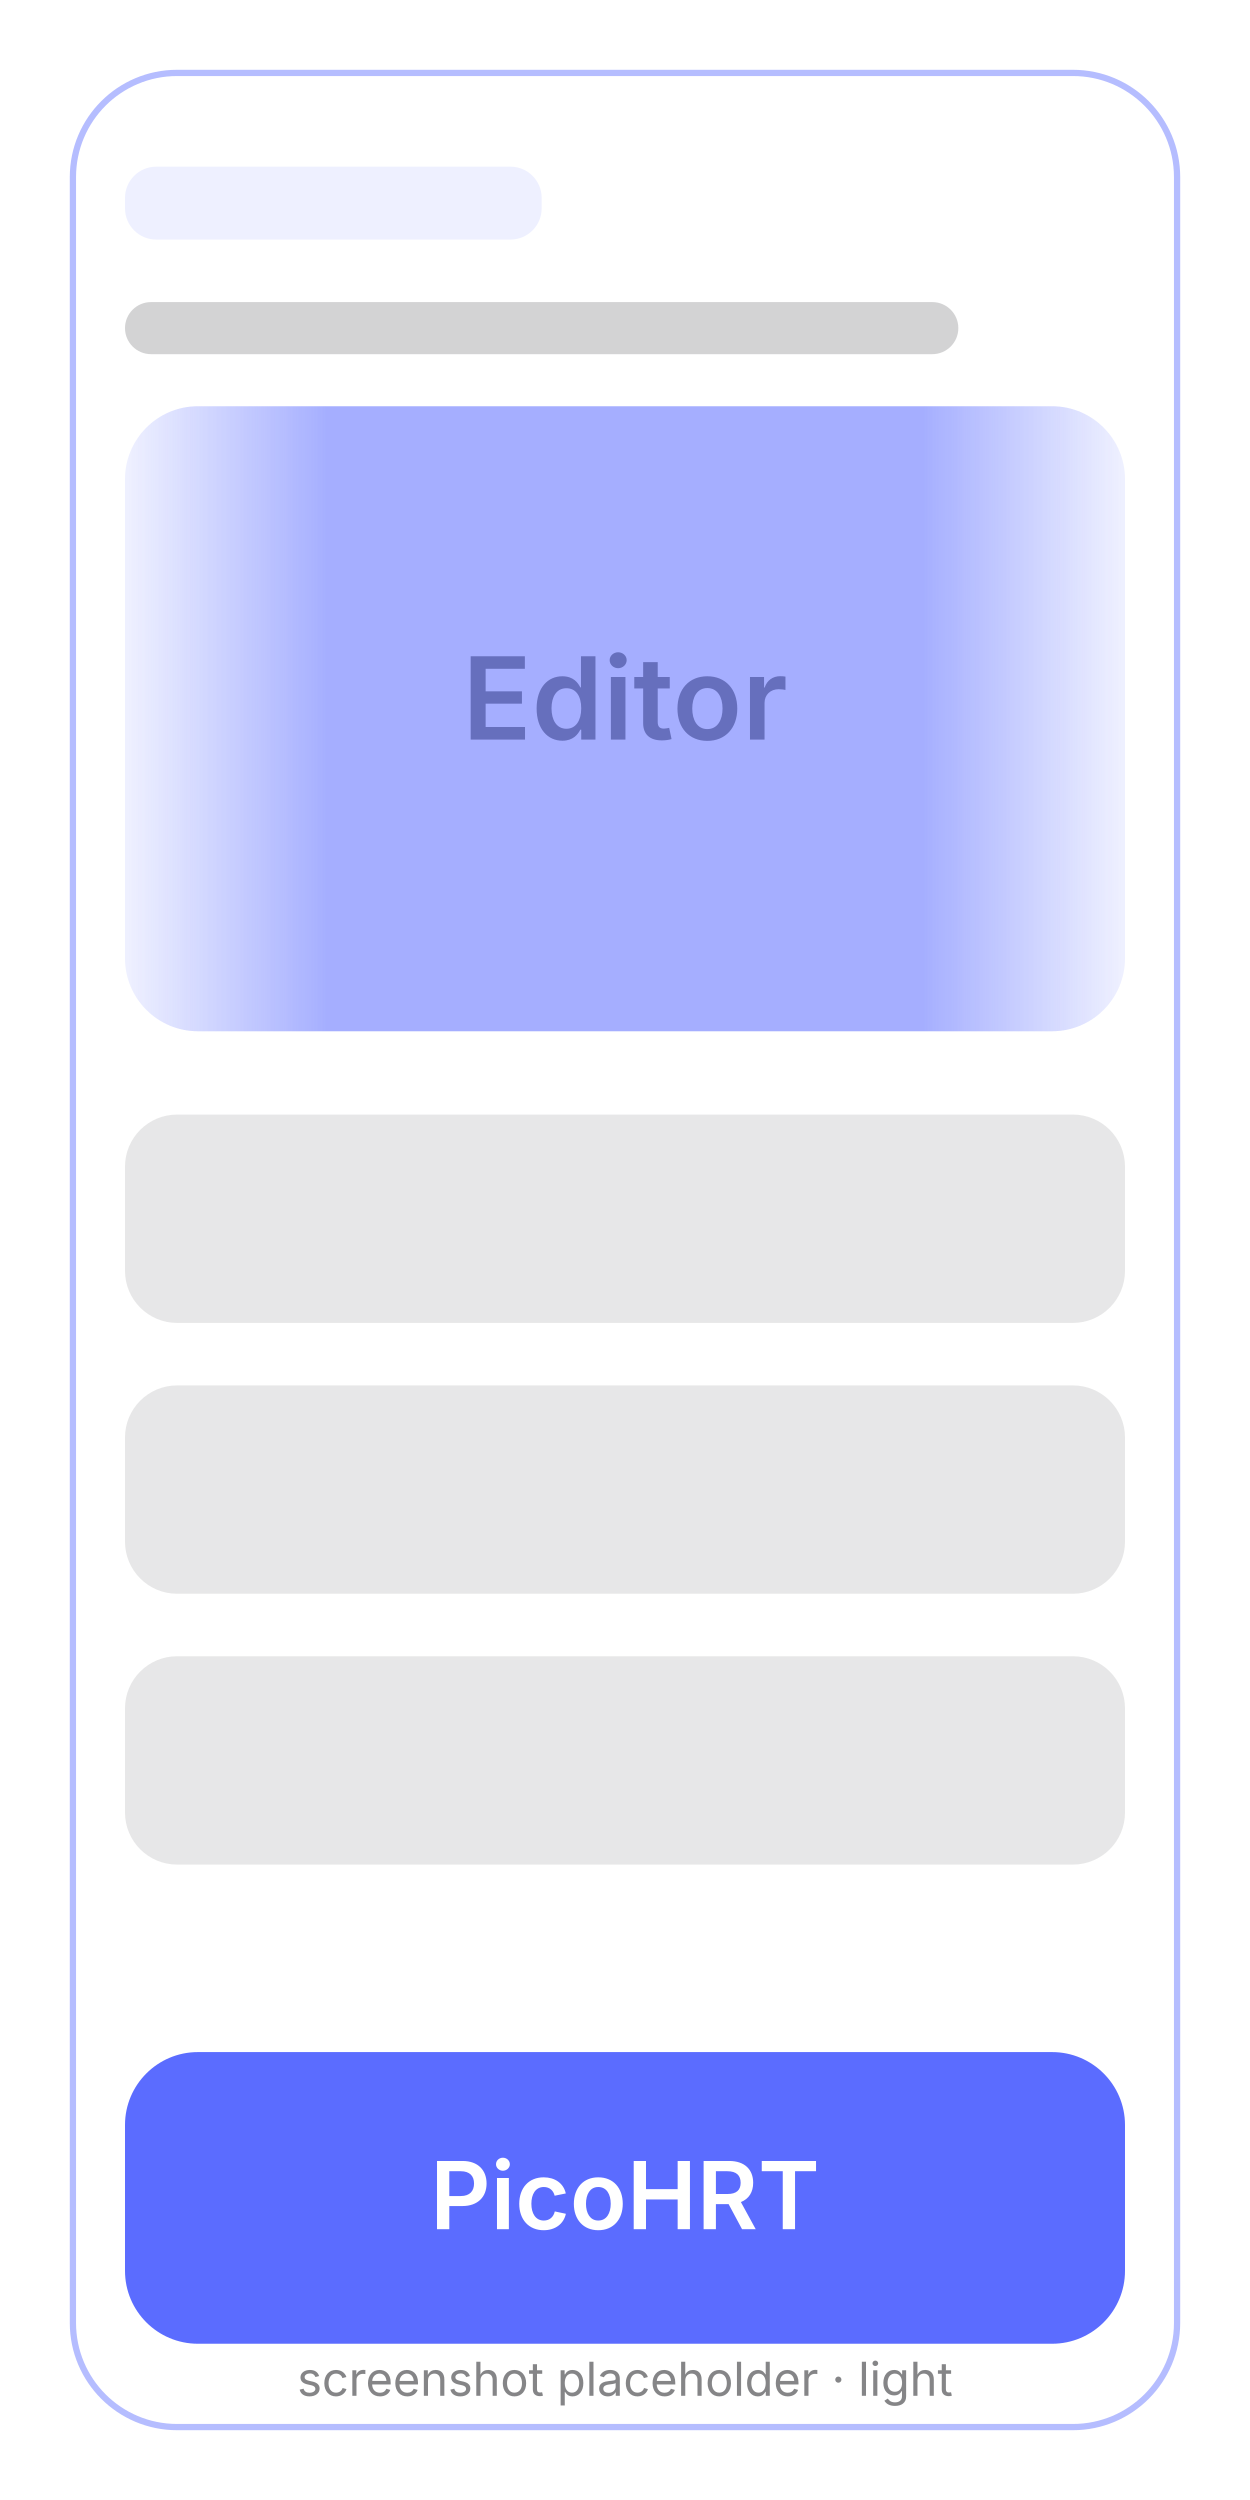
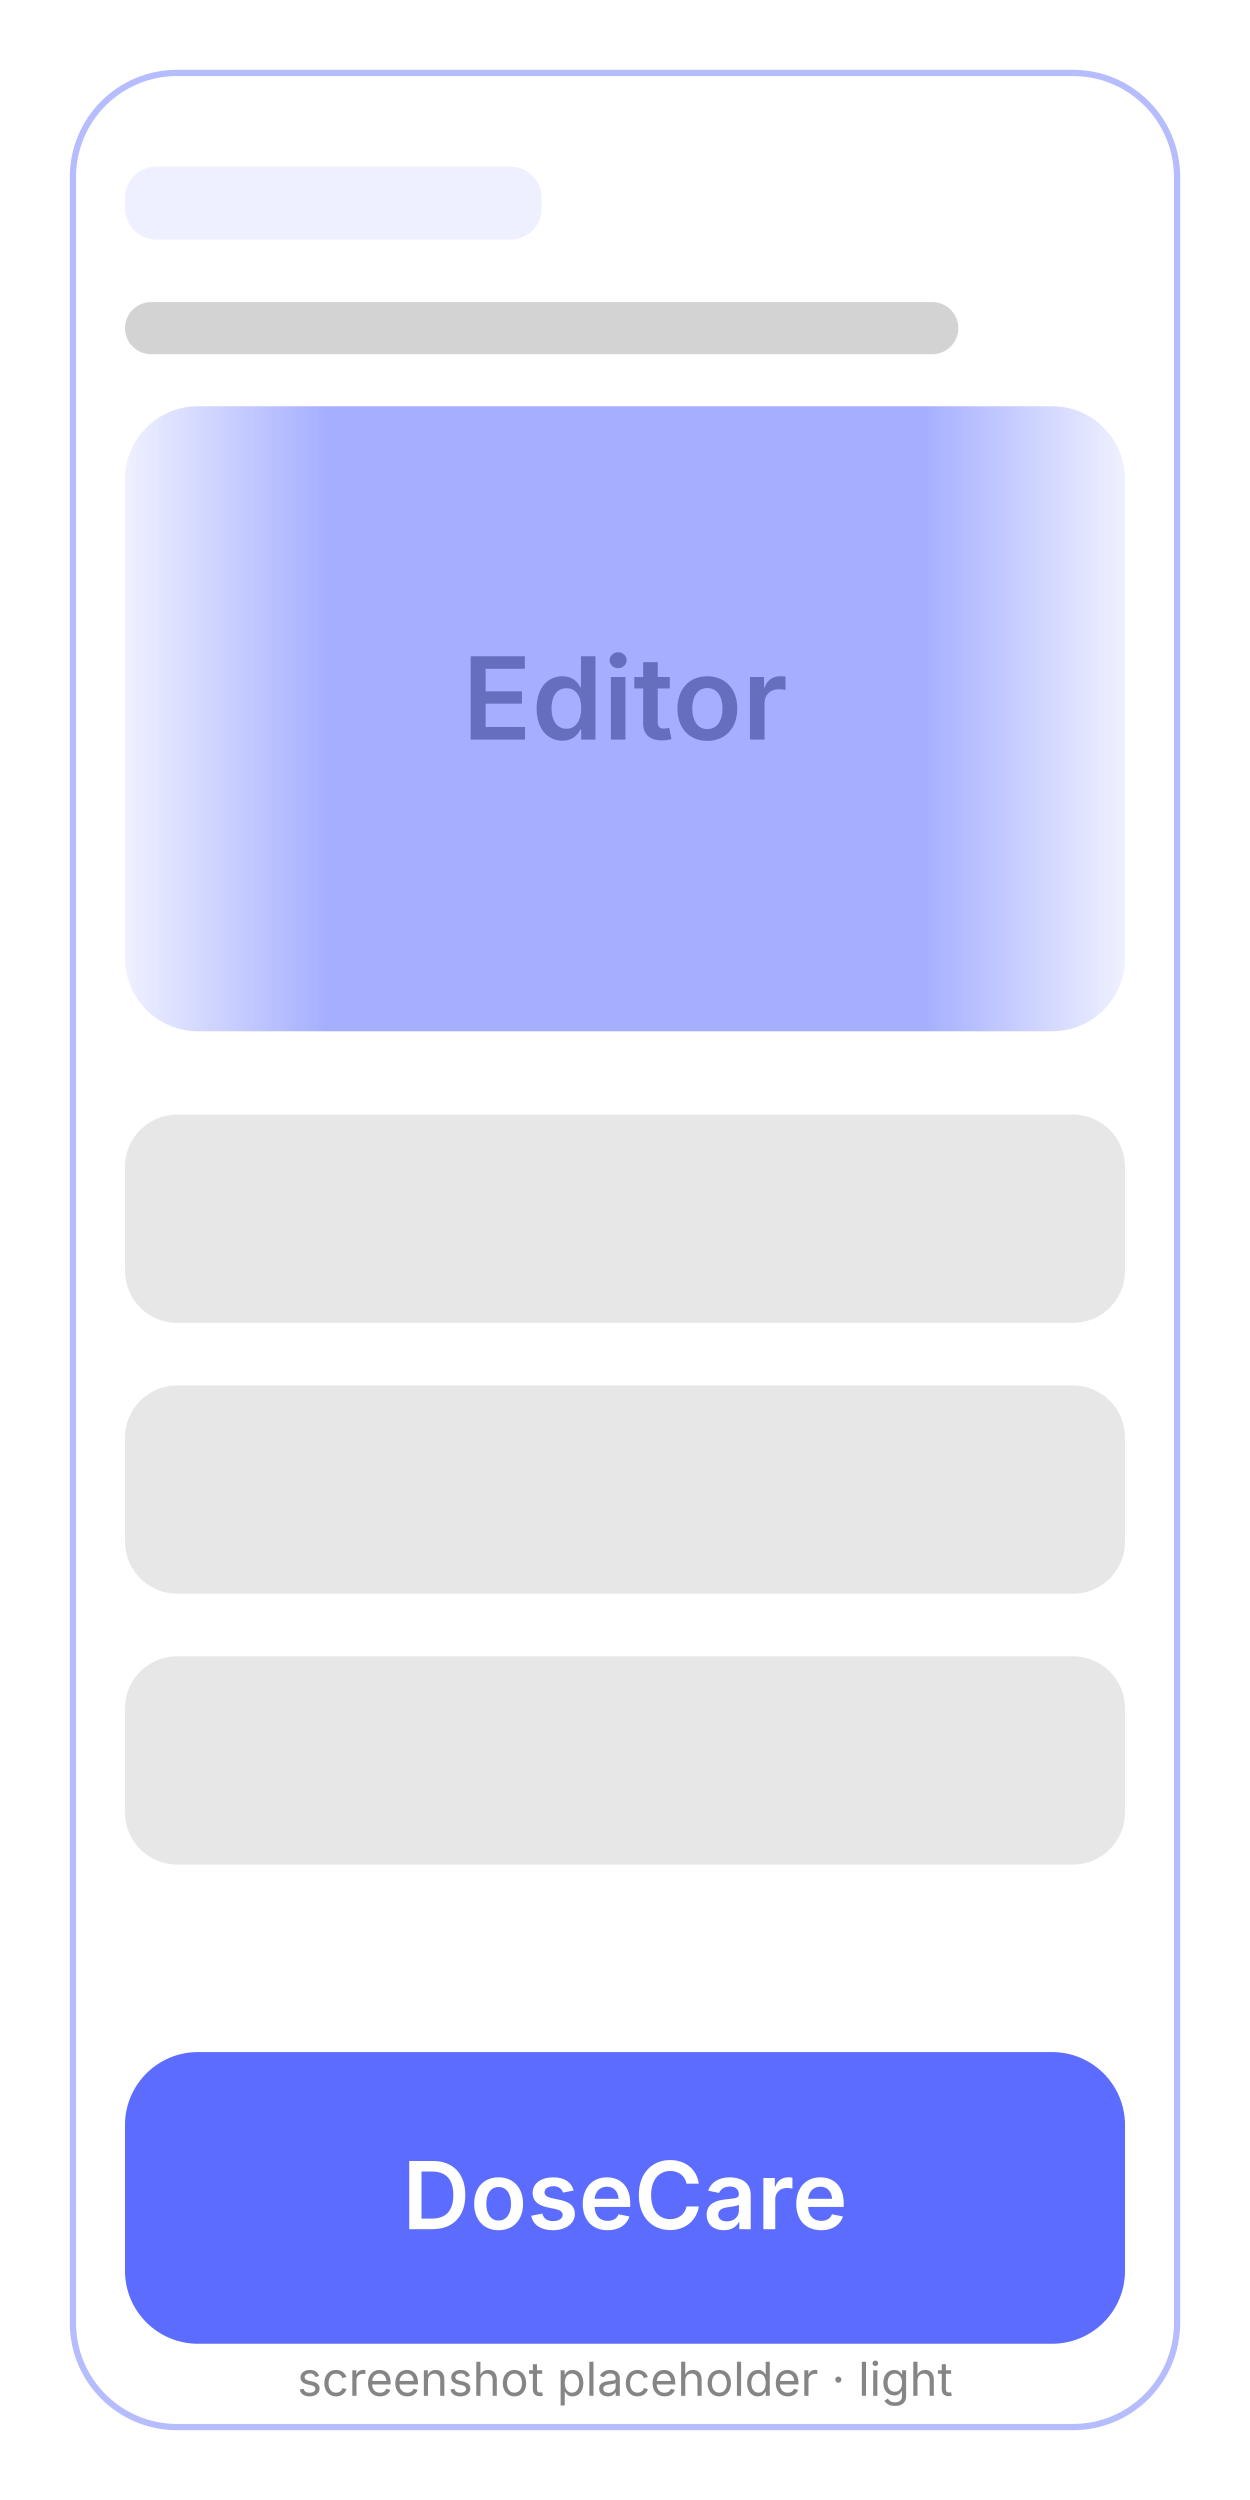
<svg xmlns="http://www.w3.org/2000/svg" viewBox="0 0 240 480" width="240" height="480">
  <defs>
    <linearGradient id="bar" x1="0" y1="0" x2="1" y2="0">
      <stop offset="0%" stop-color="#5b6cff" stop-opacity="0.0" />
      <stop offset="20%" stop-color="#5b6cff" stop-opacity="0.9" />
      <stop offset="80%" stop-color="#5b6cff" stop-opacity="0.9" />
      <stop offset="100%" stop-color="#5b6cff" stop-opacity="0.0" />
    </linearGradient>
  </defs>
  <rect width="240" height="480" fill="#ffffff" />
  <rect x="14" y="14" width="212" height="452" rx="20" fill="none" stroke="#5b6cff" stroke-width="1.2" opacity="0.45" />
  <rect x="24" y="32" width="80" height="14" rx="6" fill="#eef0ff" />
  <rect x="24" y="58" width="160" height="10" rx="5" fill="#0b0c10" opacity="0.18" />
  <rect x="24" y="78" width="192" height="120" rx="14" fill="#eef0ff" />
  <text x="120" y="142" text-anchor="middle" font-family="-apple-system,Segoe UI,sans-serif" font-size="22" font-weight="600" fill="#0b0c10" opacity="0.55">Editor</text>
  <rect x="24" y="78" width="192" height="120" rx="14" fill="url(#bar)" opacity="0.55" />
  <rect x="24" y="214" width="192" height="40" rx="10" fill="#0b0c10" opacity="0.10" />
  <rect x="24" y="266" width="192" height="40" rx="10" fill="#0b0c10" opacity="0.10" />
  <rect x="24" y="318" width="192" height="40" rx="10" fill="#0b0c10" opacity="0.10" />
  <rect x="24" y="394" width="192" height="56" rx="14" fill="#5b6cff" />
-   <text x="120" y="428" text-anchor="middle" font-family="-apple-system,Segoe UI,sans-serif" font-size="18" font-weight="600" fill="#ffffff">PicoHRT</text>
+   <text x="120" y="428" text-anchor="middle" font-family="-apple-system,Segoe UI,sans-serif" font-size="18" font-weight="600" fill="#ffffff">DoseCare</text>
  <text x="120" y="460" text-anchor="middle" font-family="-apple-system,Segoe UI,sans-serif" font-size="9" fill="#0b0c10" opacity="0.5">screenshot placeholder · light</text>
</svg>
